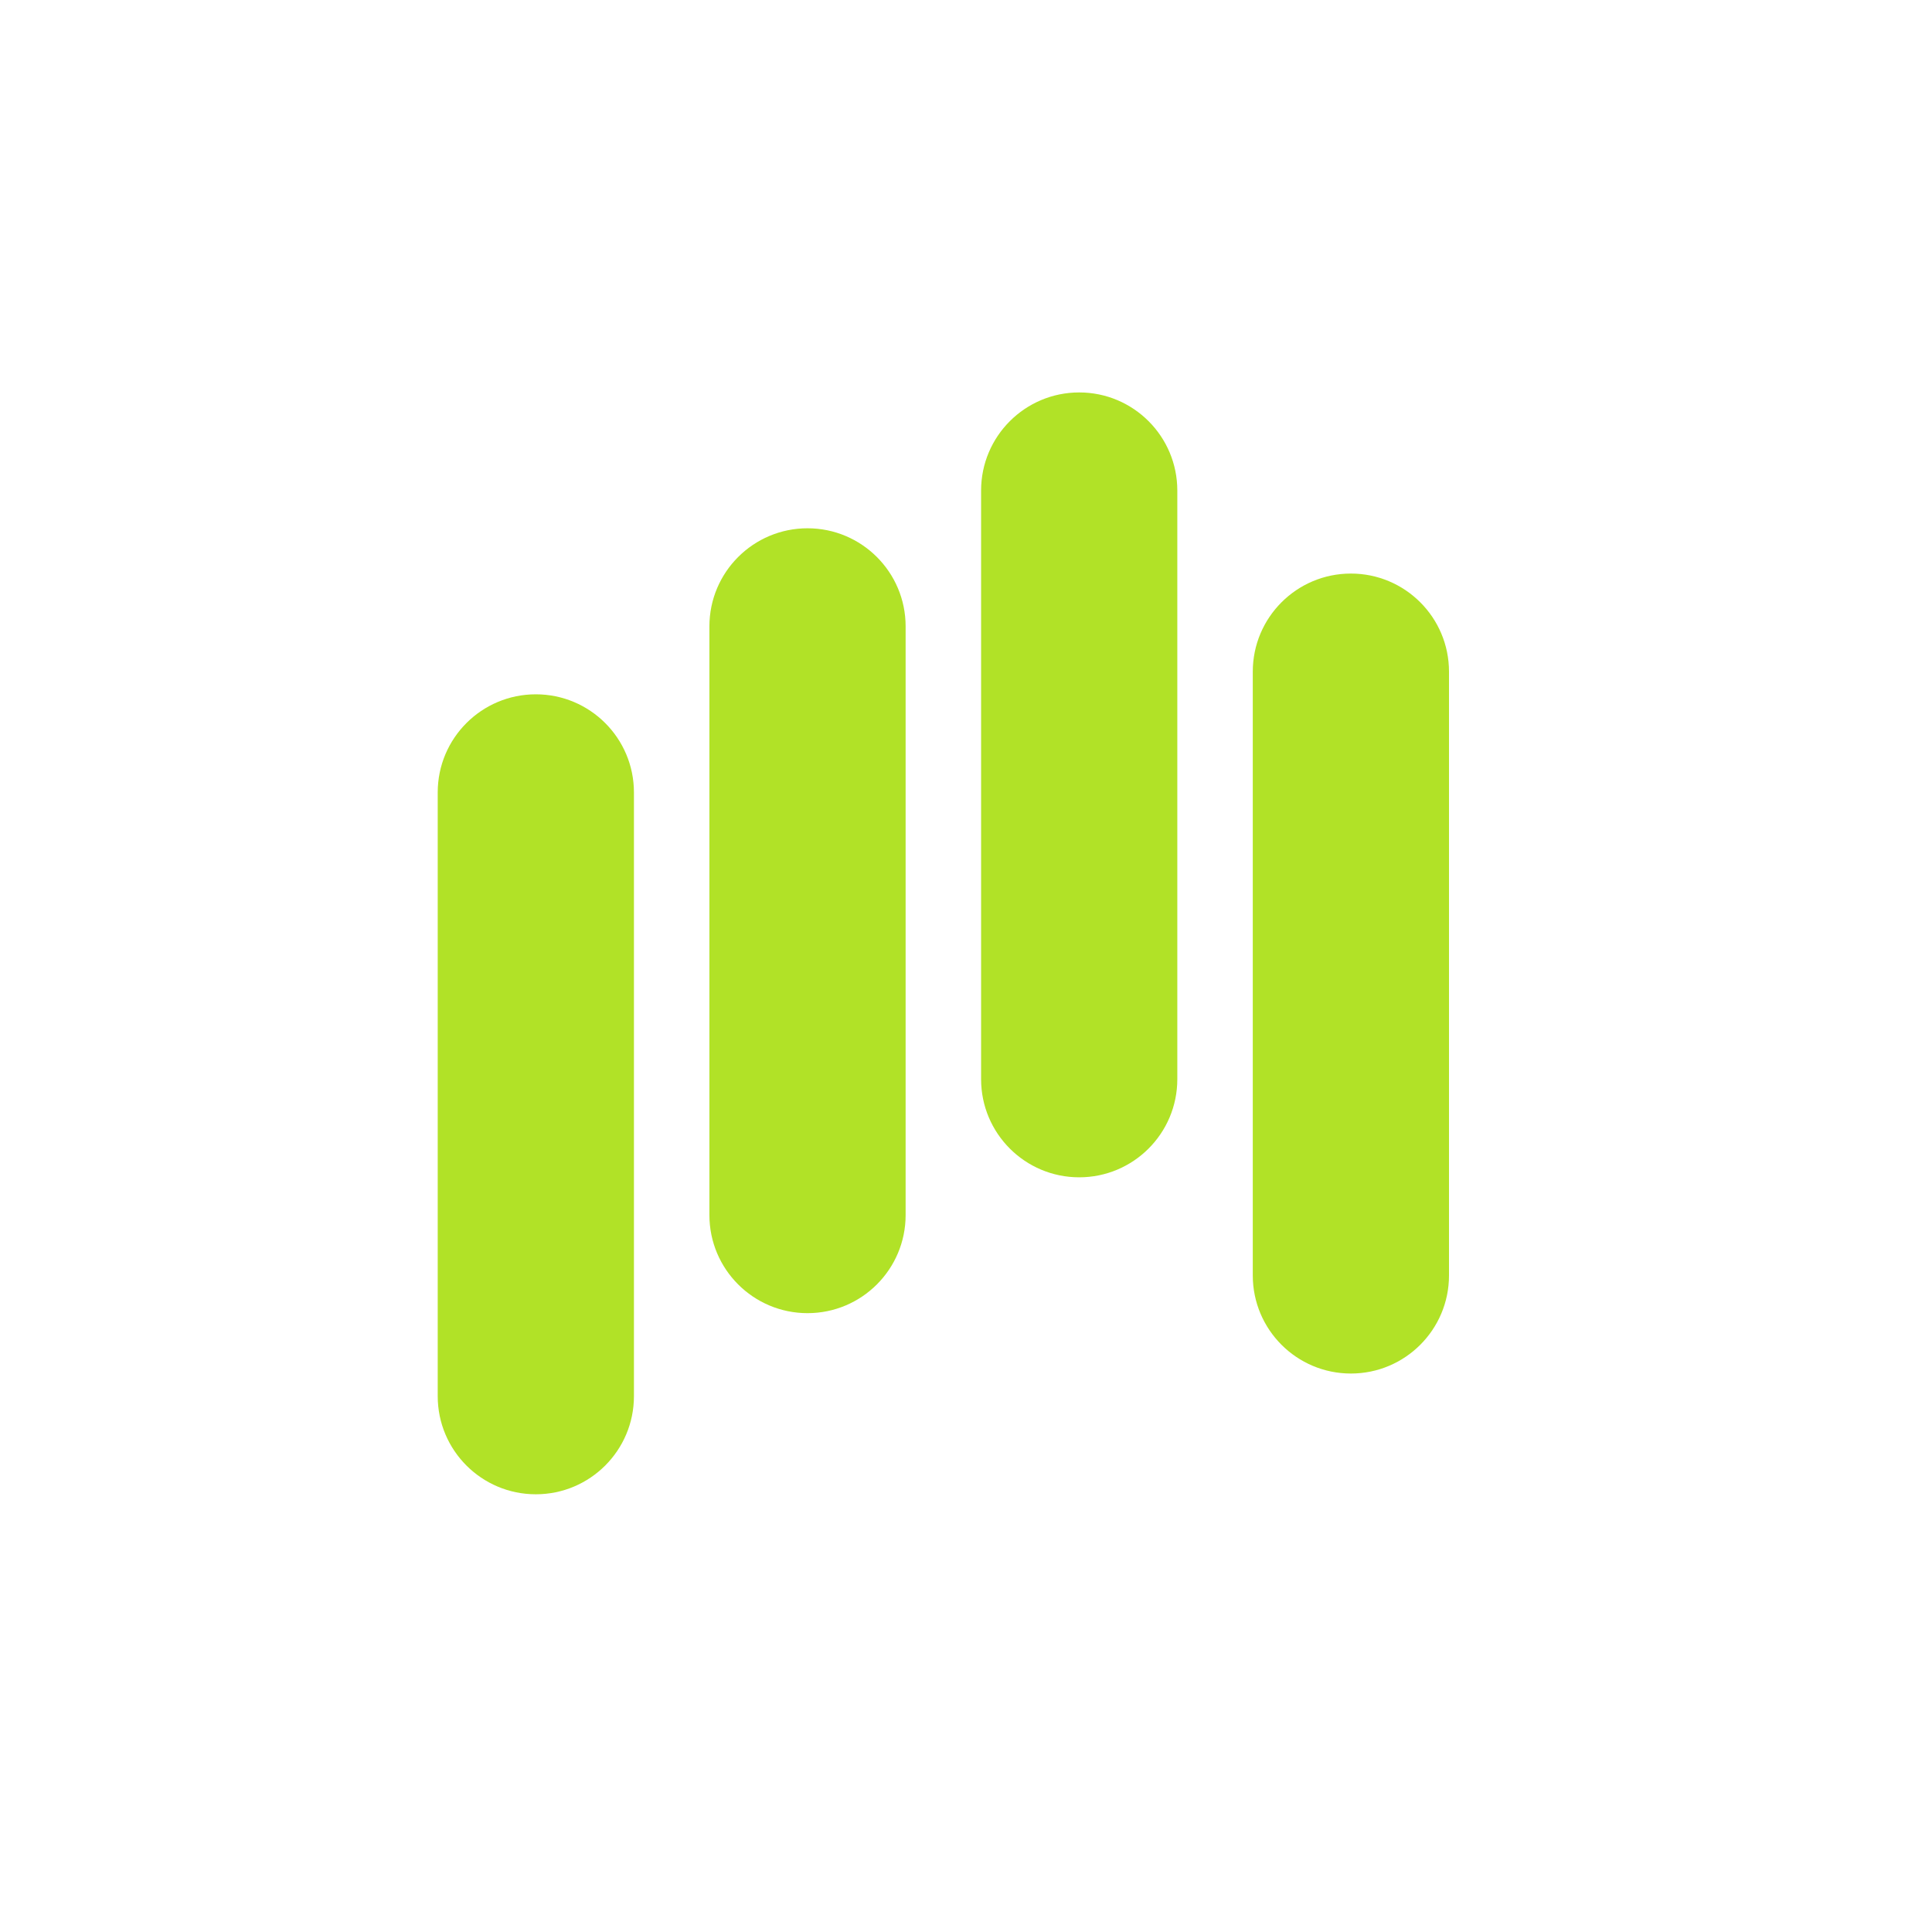
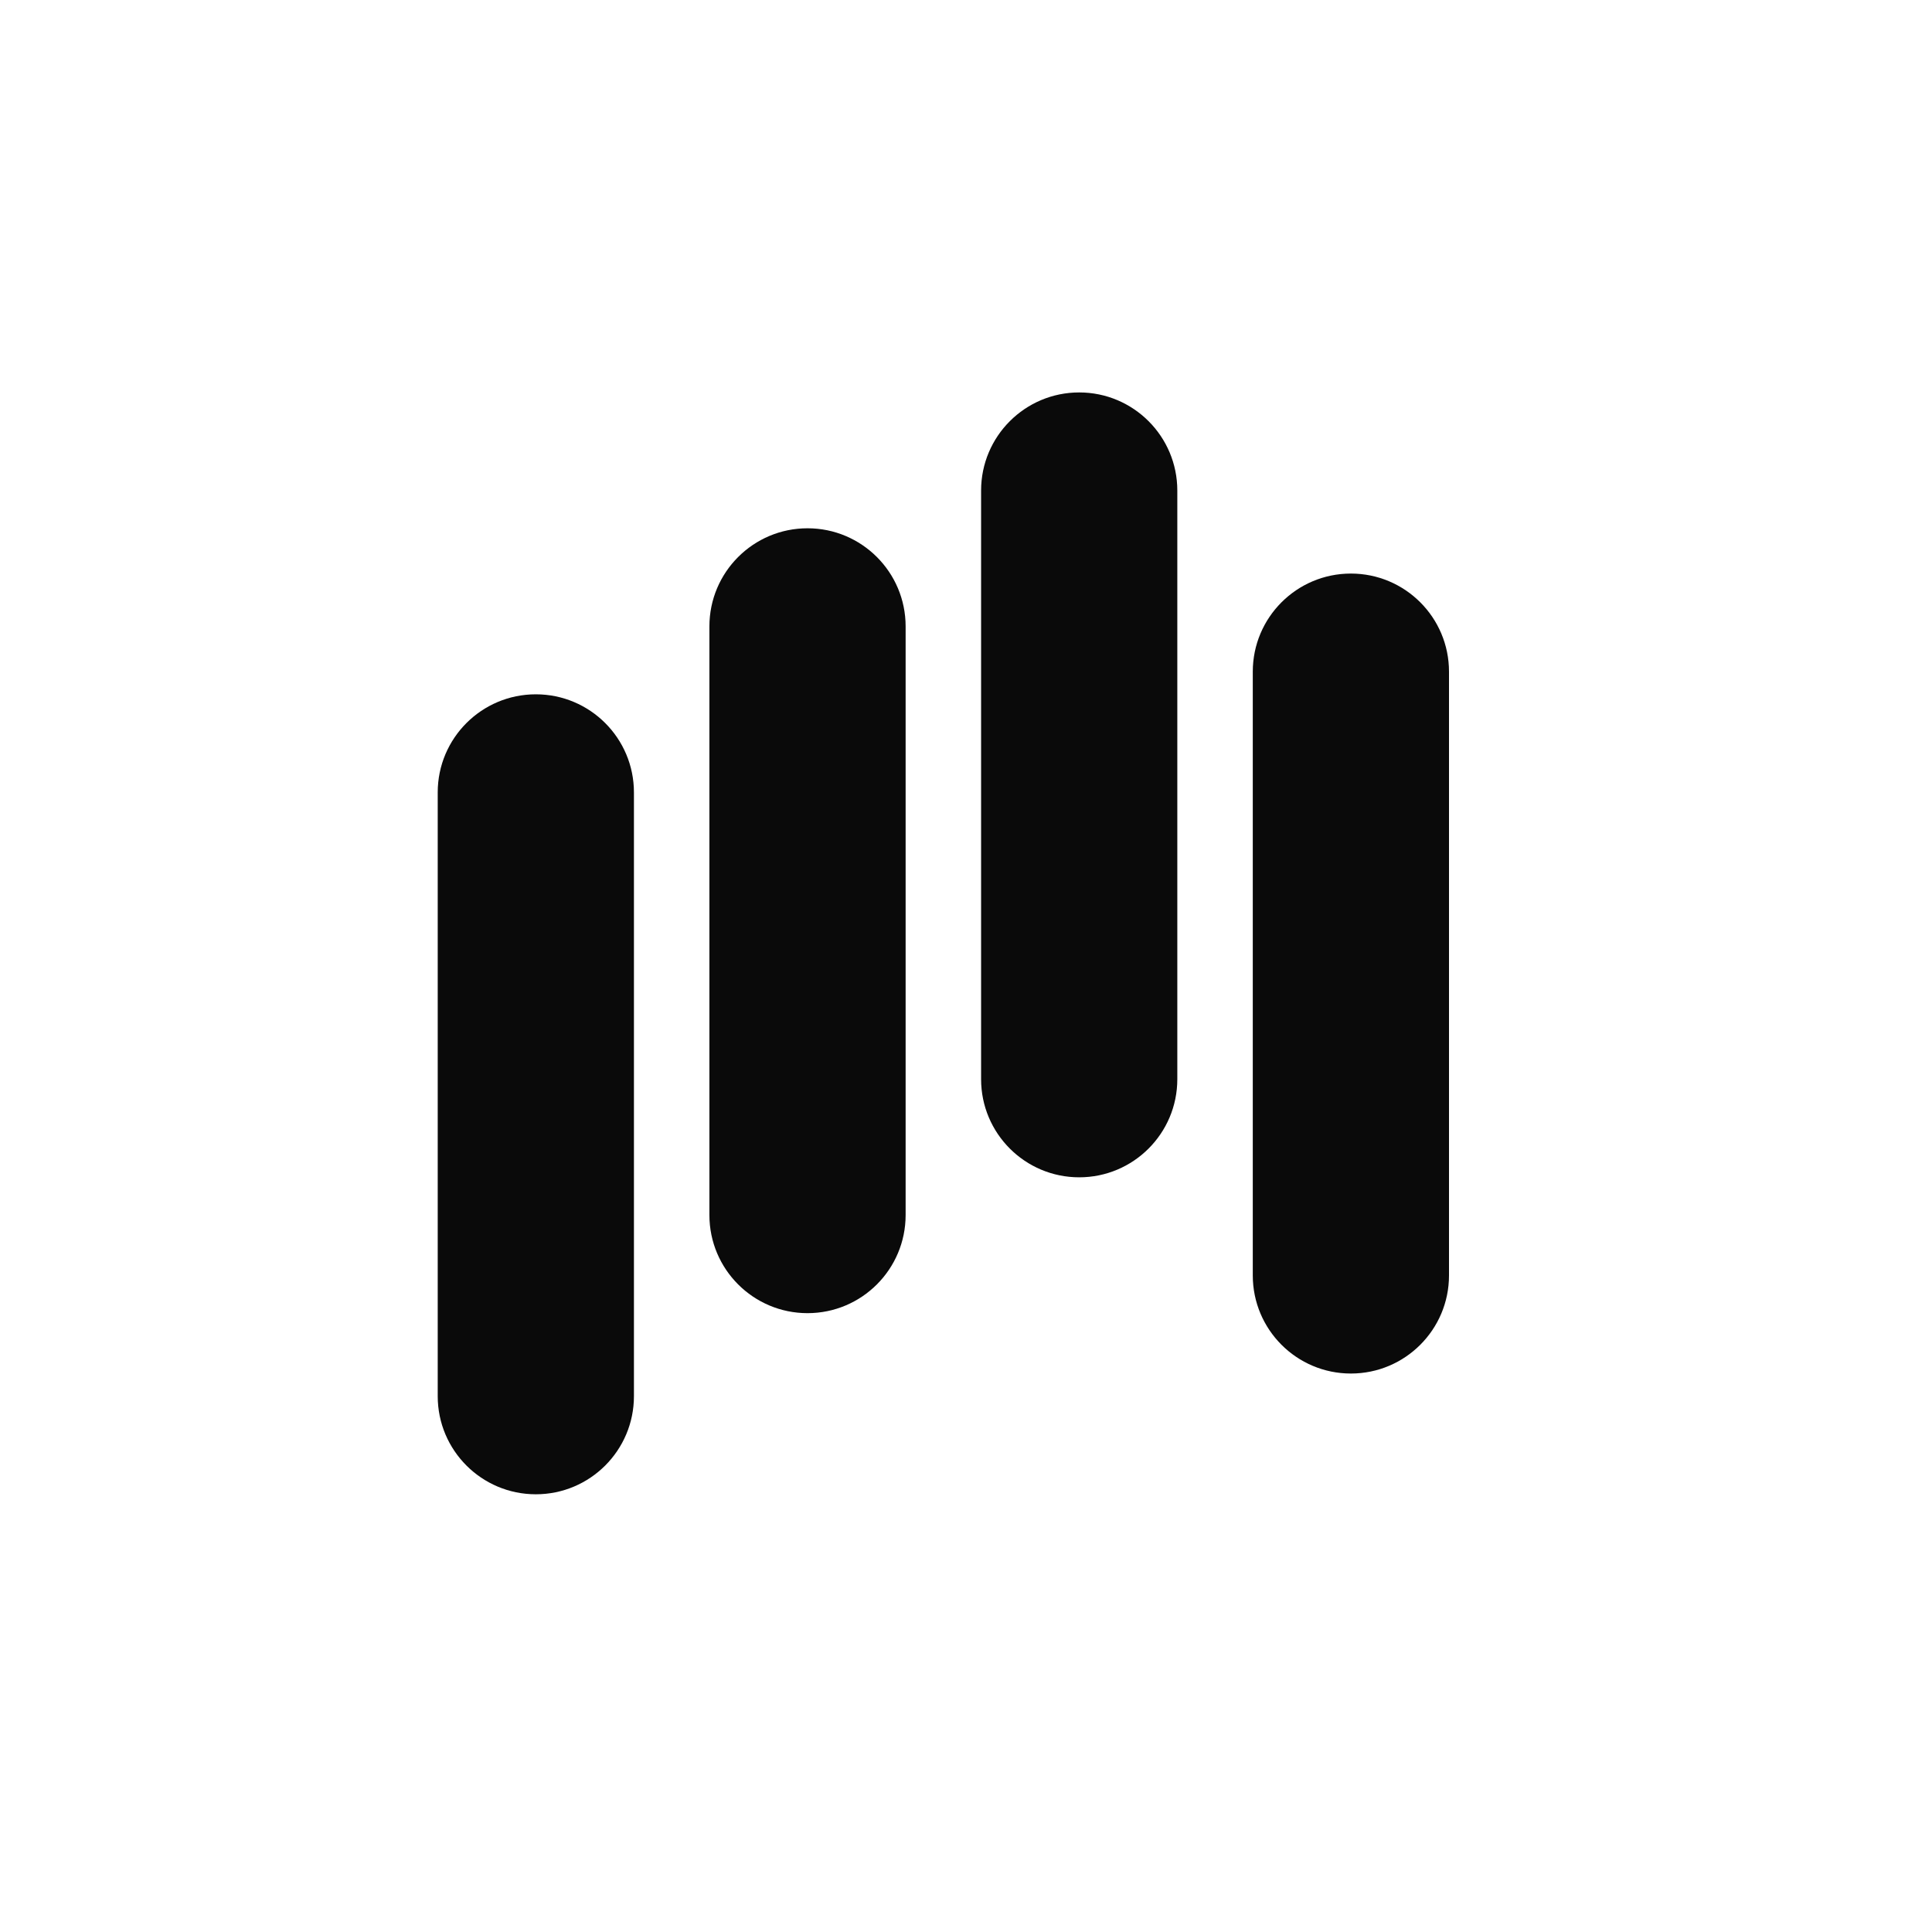
<svg xmlns="http://www.w3.org/2000/svg" viewBox="0 0 128 128" fill="none">
-   <rect x="29" y="46" width="13" height="53" rx="6.5" fill="#B1E227" />
-   <rect x="47" y="35" width="13" height="52" rx="6.5" fill="#B1E227" />
-   <rect x="65" y="26" width="13" height="52" rx="6.5" fill="#B1E227" />
-   <rect x="83" y="38" width="13" height="53" rx="6.5" fill="#B1E227" />
+   <rect x="29" y="46" width="13" height="53" rx="6.5" fill="#0a0a0a" />
+   <rect x="47" y="35" width="13" height="52" rx="6.5" fill="#0a0a0a" />
+   <rect x="65" y="26" width="13" height="52" rx="6.5" fill="#0a0a0a" />
+   <rect x="83" y="38" width="13" height="53" rx="6.5" fill="#0a0a0a" />
</svg>
